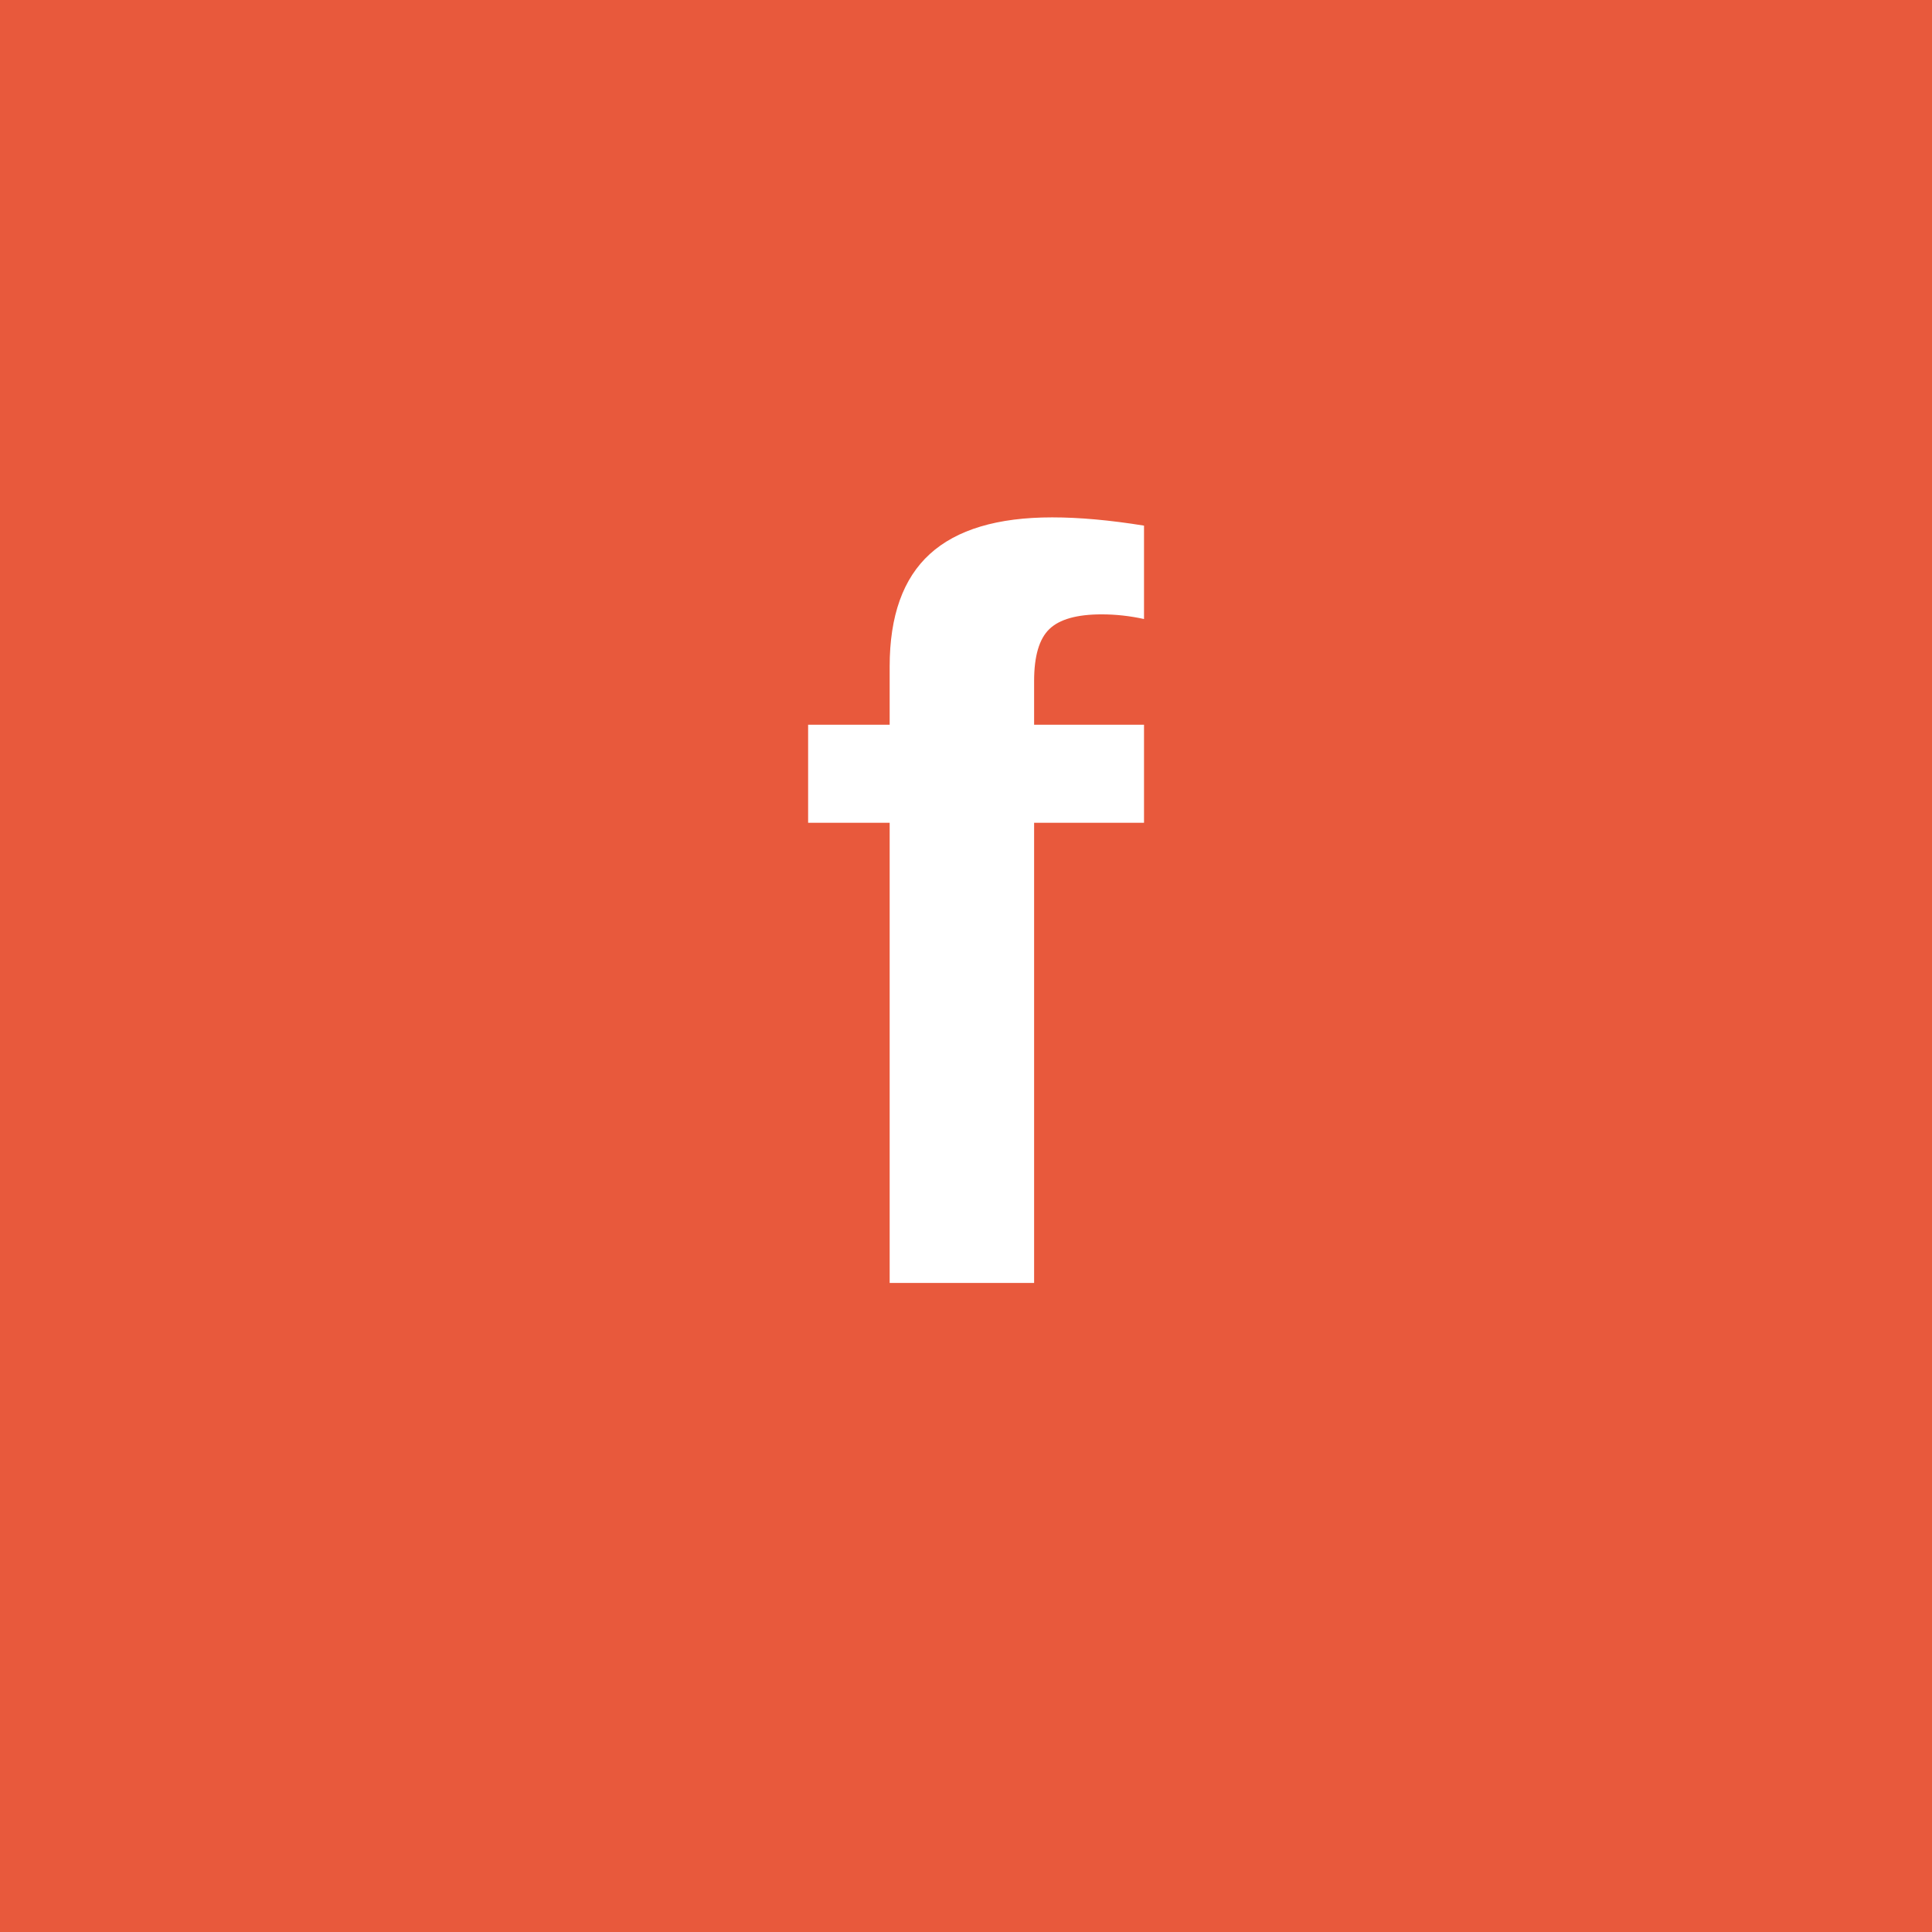
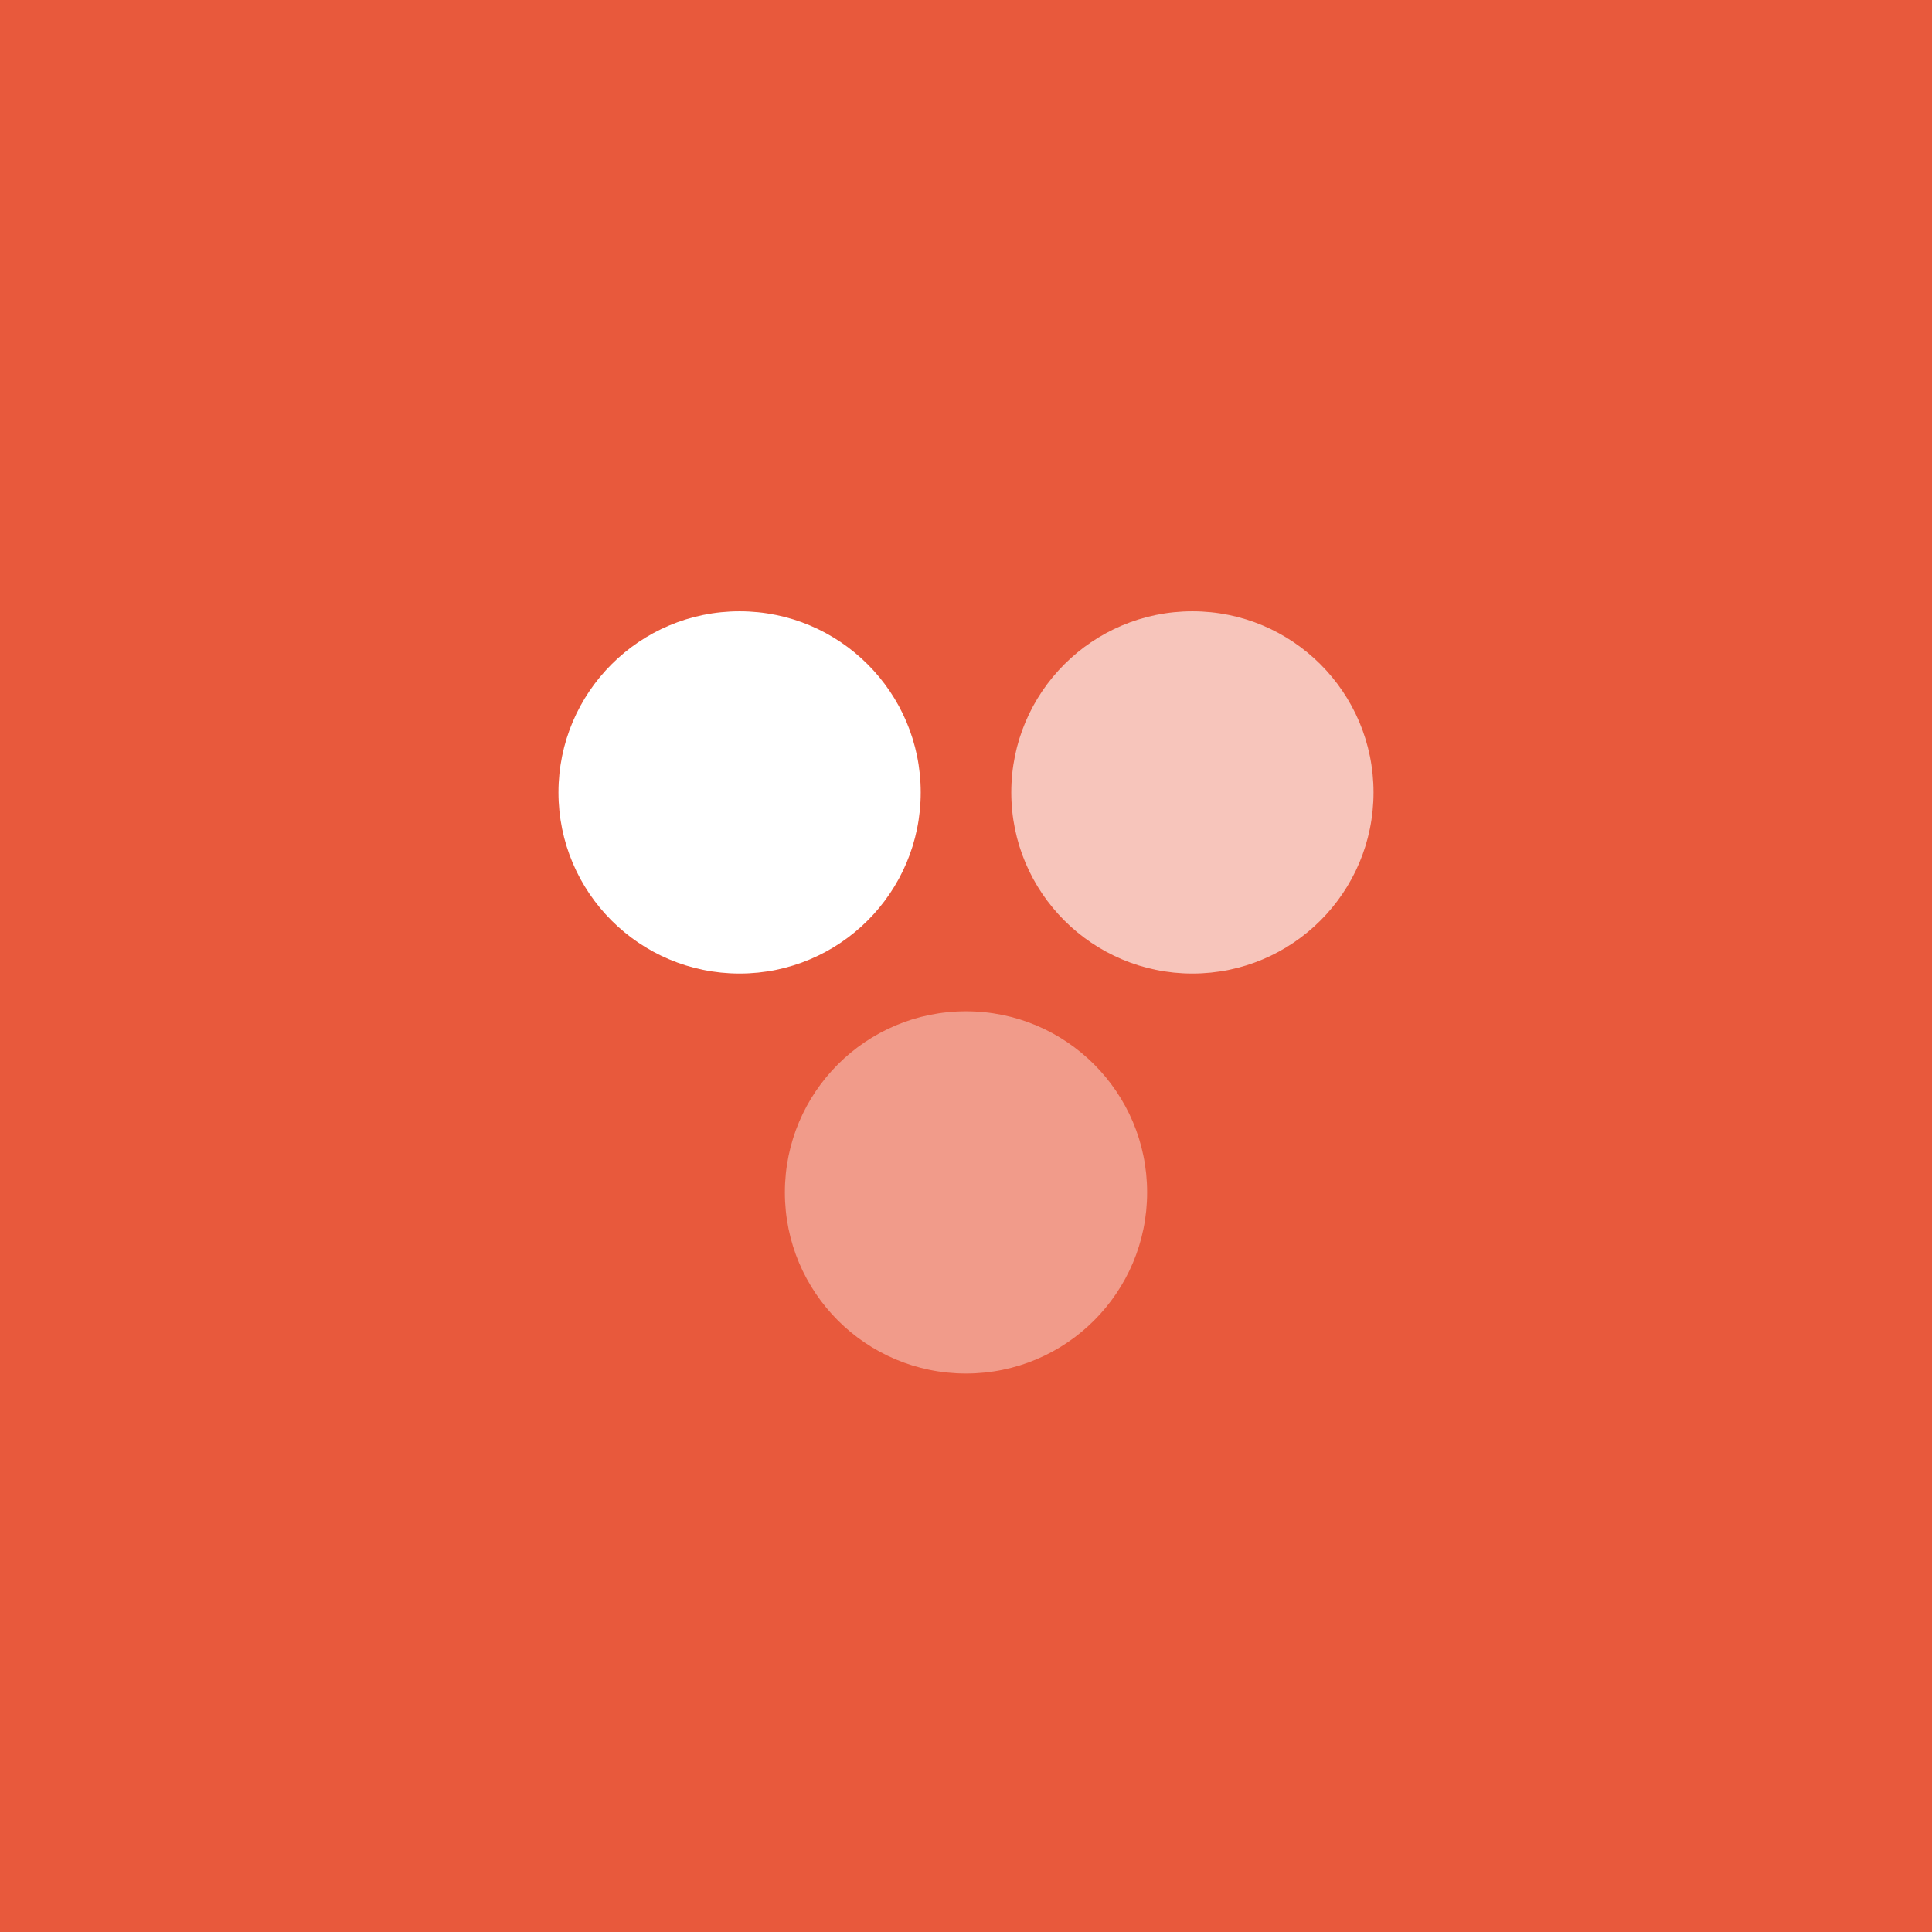
<svg xmlns="http://www.w3.org/2000/svg" viewBox="0 0 512 512">
  <rect width="512" height="512" fill="#E8593C" />
-   <text x="256" y="340" font-family="'DM Sans', 'Helvetica Neue', Arial, sans-serif" font-weight="700" font-size="280" text-anchor="middle" fill="white" letter-spacing="-8">f</text>
+   <circle cx="196" cy="210" r="48" fill="white" opacity="1" />
+   <circle cx="316" cy="210" r="48" fill="white" opacity="0.65" />
+   <circle cx="256" cy="316" r="48" fill="white" opacity="0.4" />
</svg>
